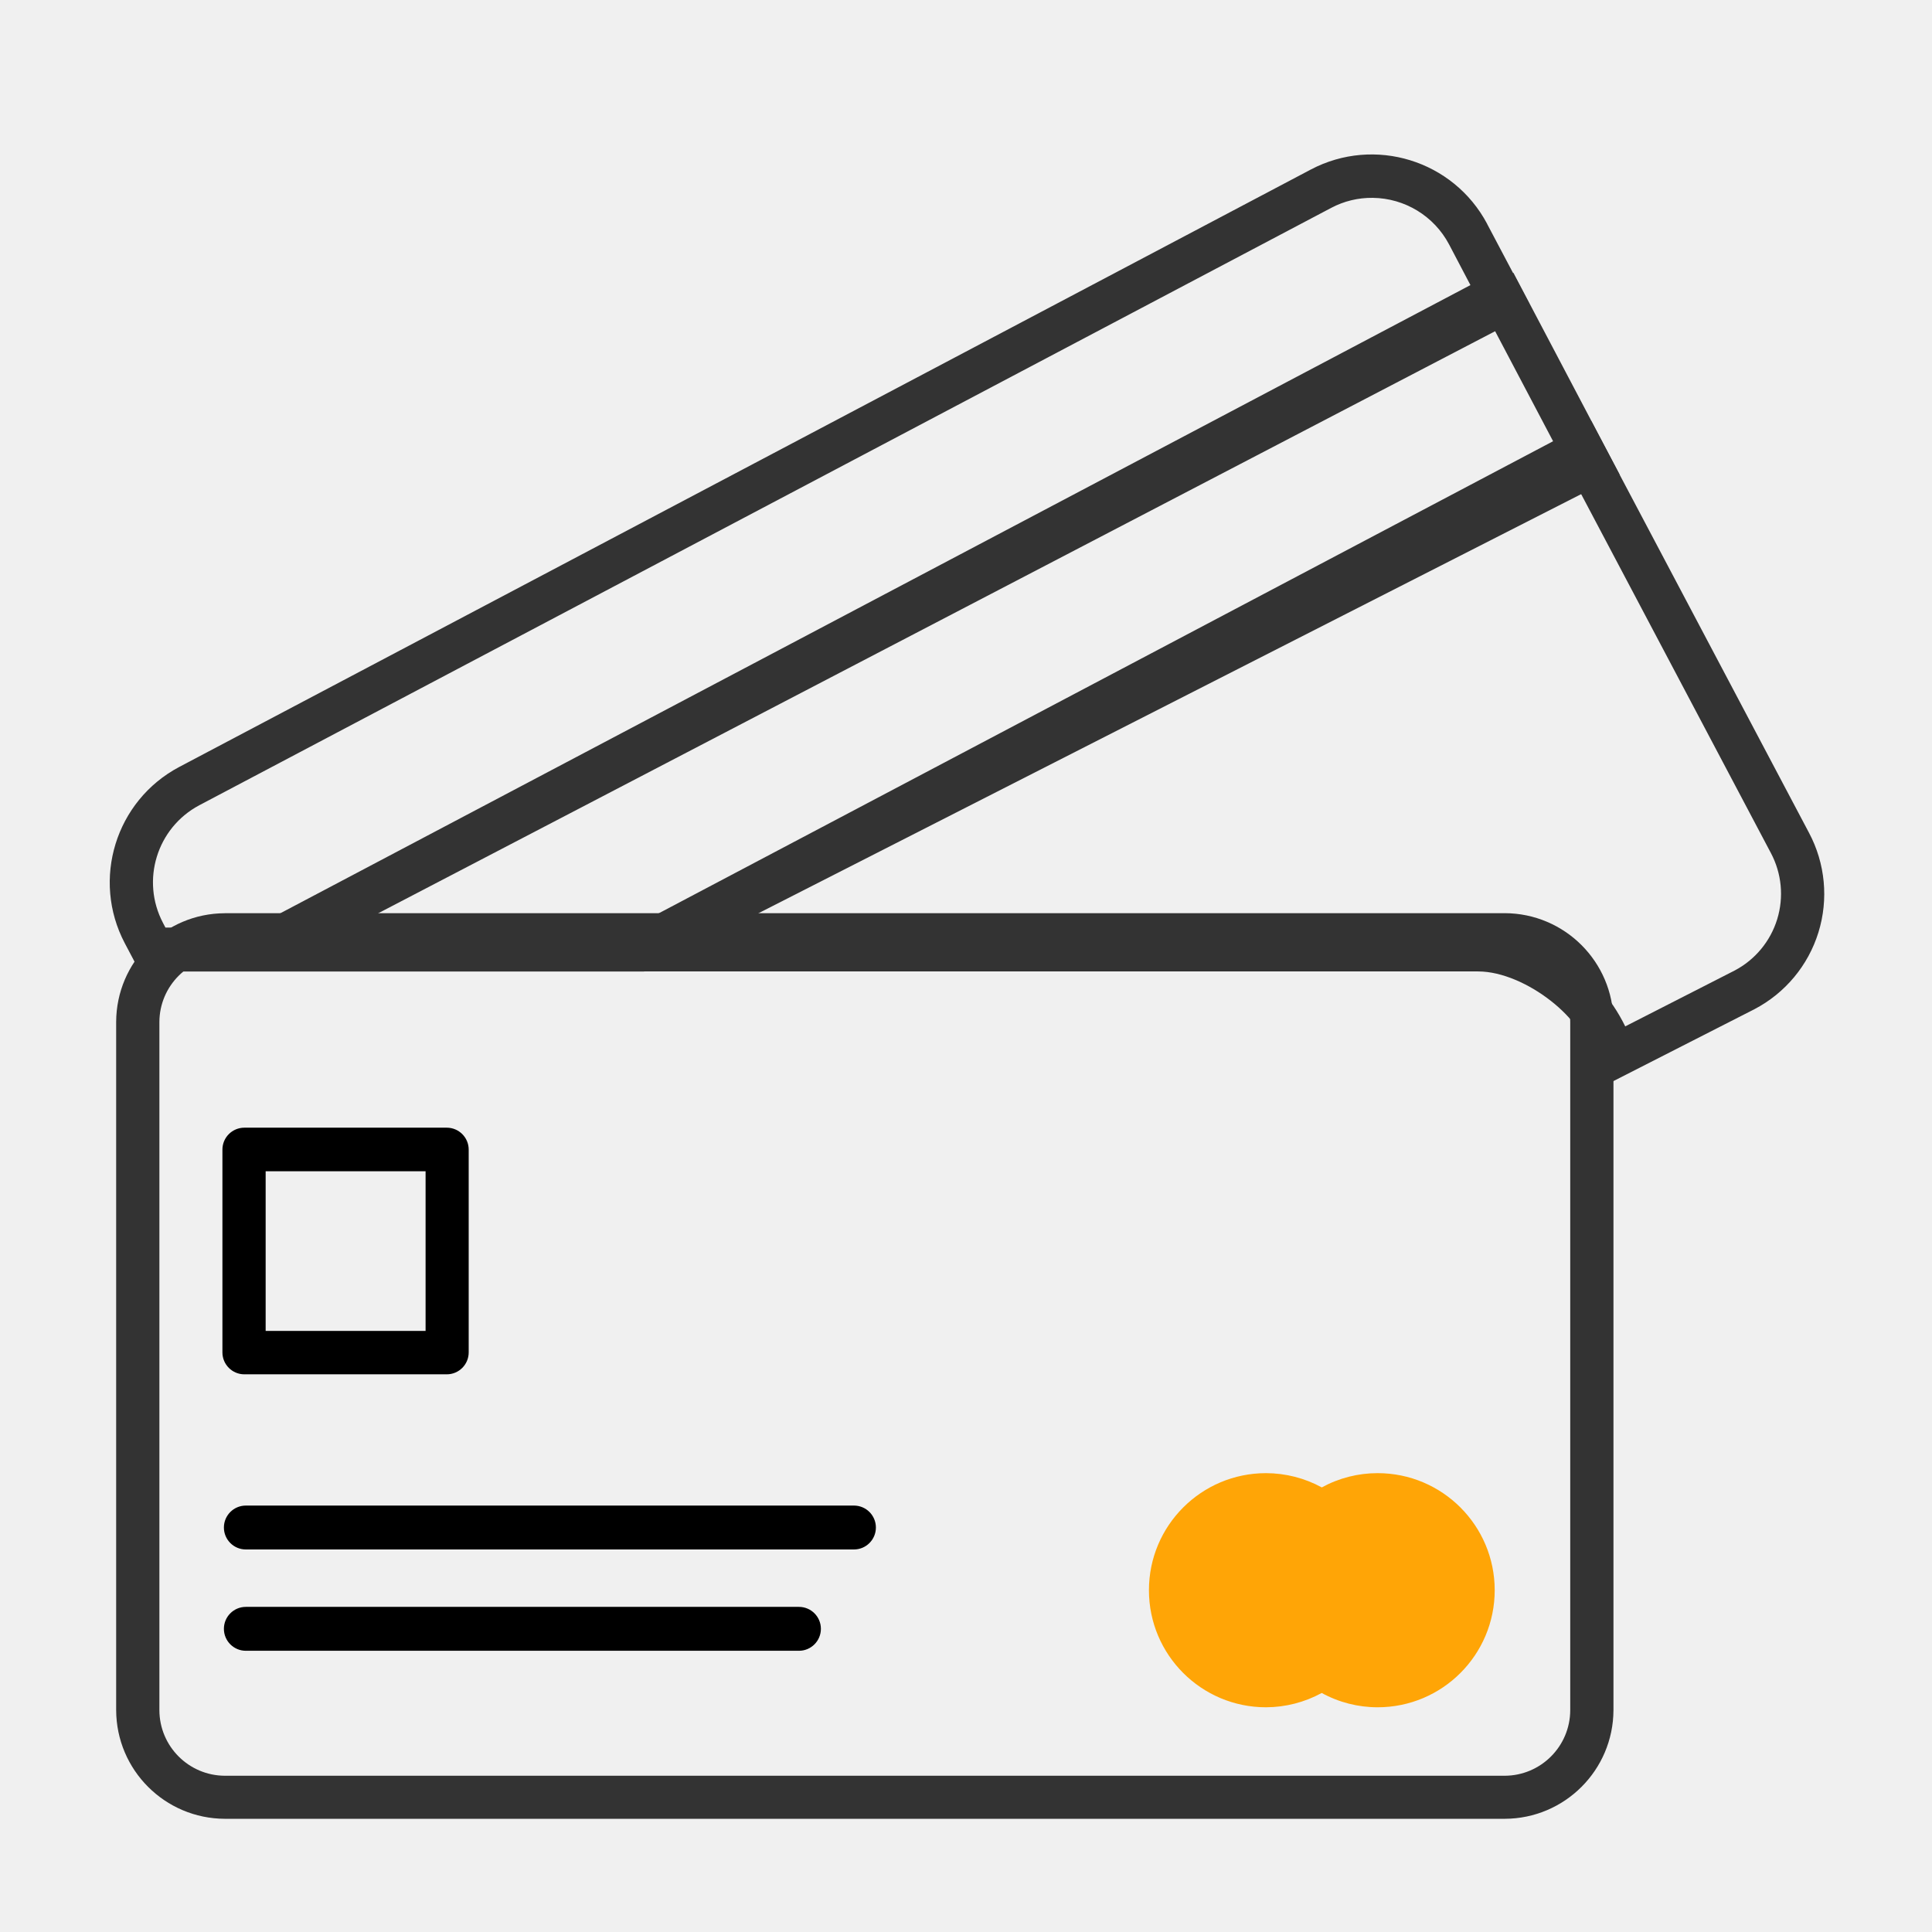
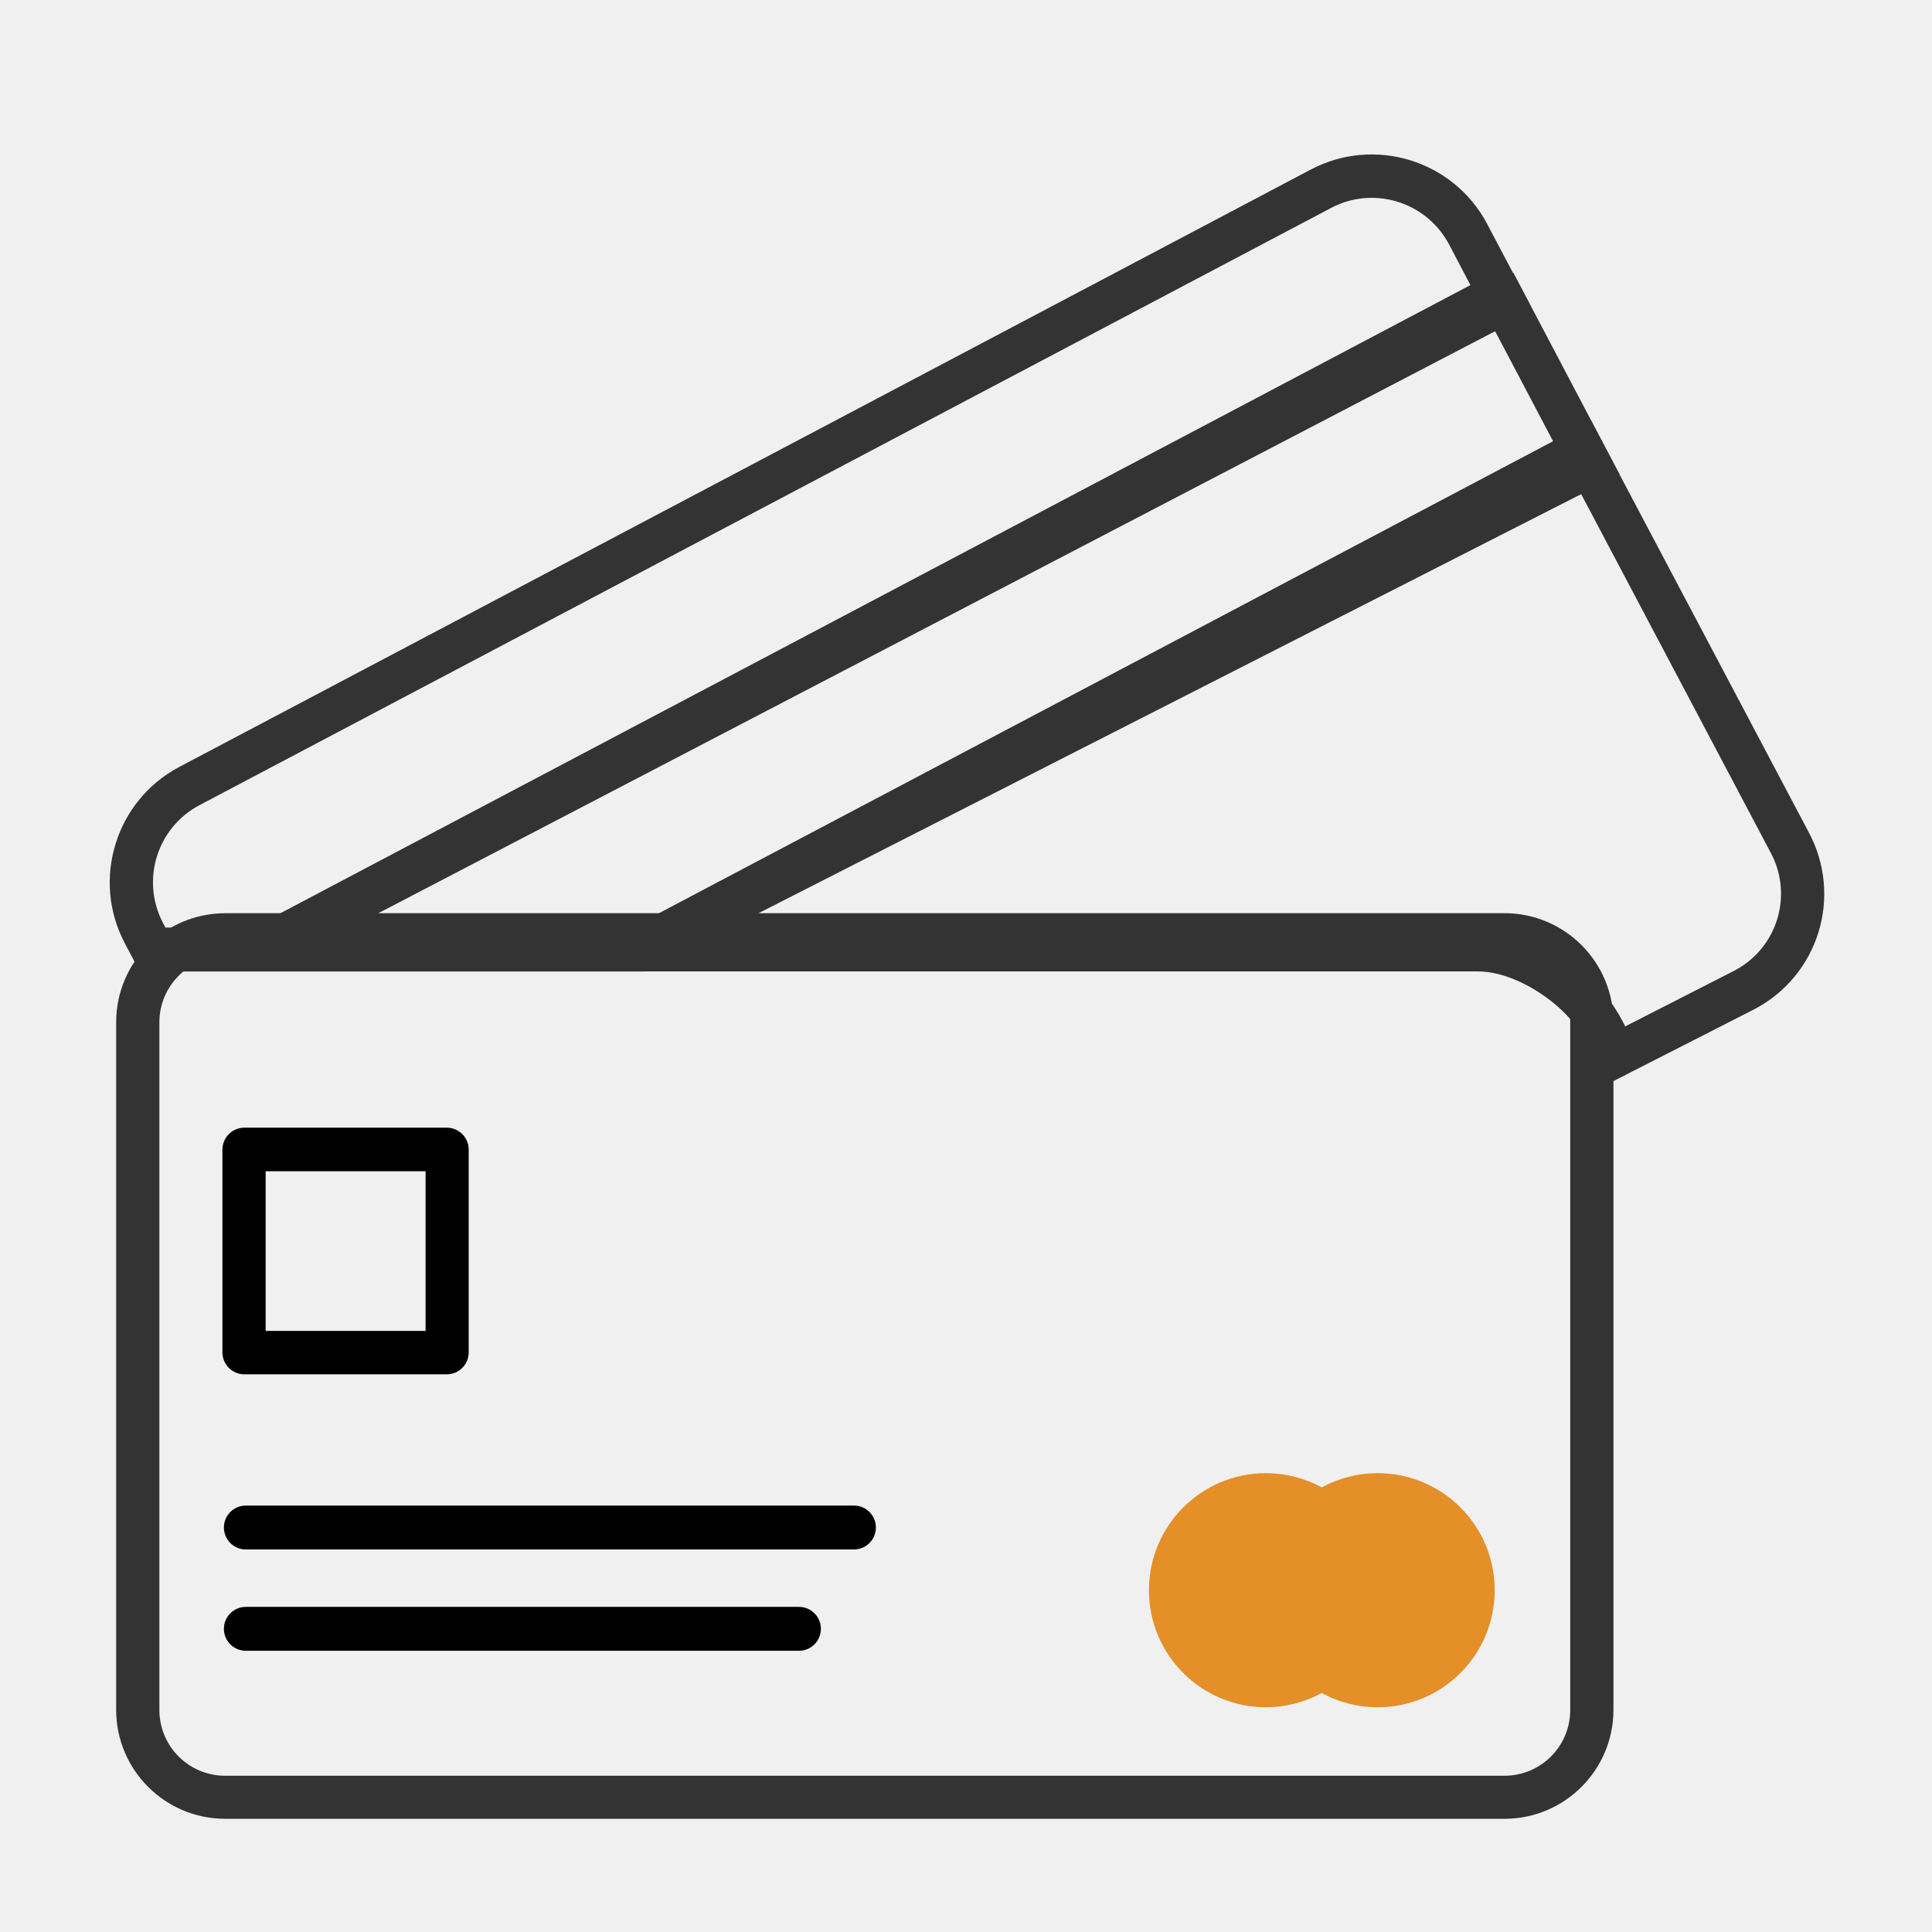
<svg xmlns="http://www.w3.org/2000/svg" width="32" height="32" viewBox="0 0 32 32">
  <rect width="32" height="32" fill="#fff" opacity="0" />
  <g transform="translate(1 2)">
    <path d="M2.724,13.843a1.089,1.089,0,0,0-1.084,1.084v11.4a1.089,1.089,0,0,0,1.084,1.085h21.2a1.089,1.089,0,0,0,1.084-1.085v-11.4a1.089,1.089,0,0,0-1.084-1.084Zm0-.718h21.2a1.806,1.806,0,0,1,1.8,1.8v11.4a1.806,1.806,0,0,1-1.8,1.8H2.724a1.806,1.806,0,0,1-1.8-1.8v-11.4A1.806,1.806,0,0,1,2.724,13.126Z" fill="#333" />
    <path d="M3.4,20.044H6.049V17.4H3.4Zm-.354-3.366H6.4a.363.363,0,0,1,.363.363V20.4a.363.363,0,0,1-.363.363H3.047a.363.363,0,0,1-.363-.363V17.042A.363.363,0,0,1,3.047,16.678Z" />
-     <path d="M19.969,22.4h0a1.939,1.939,0,0,1,.924.236,1.922,1.922,0,0,1,.925-.236,1.939,1.939,0,1,1,0,3.878,1.922,1.922,0,0,1-.926-.237,1.939,1.939,0,0,1-.923.237h0a1.939,1.939,0,1,1,0-3.878Z" fill="#ffa506" />
+     <path d="M19.969,22.4h0a1.939,1.939,0,0,1,.924.236,1.922,1.922,0,0,1,.925-.236,1.939,1.939,0,1,1,0,3.878,1.922,1.922,0,0,1-.926-.237,1.939,1.939,0,0,1-.923.237h0a1.939,1.939,0,1,1,0-3.878Z" fill="#e48f27" />
    <path d="M3.072,22.937H13.144a.363.363,0,1,1,0,.727H3.072a.363.363,0,1,1,0-.727Z" />
    <path d="M3.072,24.615h9.161a.363.363,0,1,1,0,.727H3.072a.363.363,0,1,1,0-.727Z" />
    <path d="M23.632,1.71l.693,1.311L3.373,14.081H1.308l-.1-.191-.141-.267a2.164,2.164,0,0,1,.9-2.919L20.711.808a2.165,2.165,0,0,1,2.921.9Zm-.277,1.012L23,2.046a1.448,1.448,0,0,0-1.263-.769,1.429,1.429,0,0,0-.688.166L2.3,11.338a1.446,1.446,0,0,0-.6,1.949l.04.076H3.195Z" fill="#333" />
    <path d="M25.357,4.974l3.606,6.82a2.155,2.155,0,0,1-.905,2.922L25.3,16.122v-.638c0-.557-1.026-1.394-1.819-1.394H8.087Zm-14.372,8.4h12.5A2.919,2.919,0,0,1,25.919,15l1.812-.925a1.437,1.437,0,0,0,.6-1.947l-3.27-6.186Z" fill="#333" />
    <path d="M25.826,5.86,9.668,14.091H1.861L24.067,2.519ZM23.764,3.486,4.791,13.373H9.5L24.852,5.551Z" fill="#333" />
  </g>
</svg>
